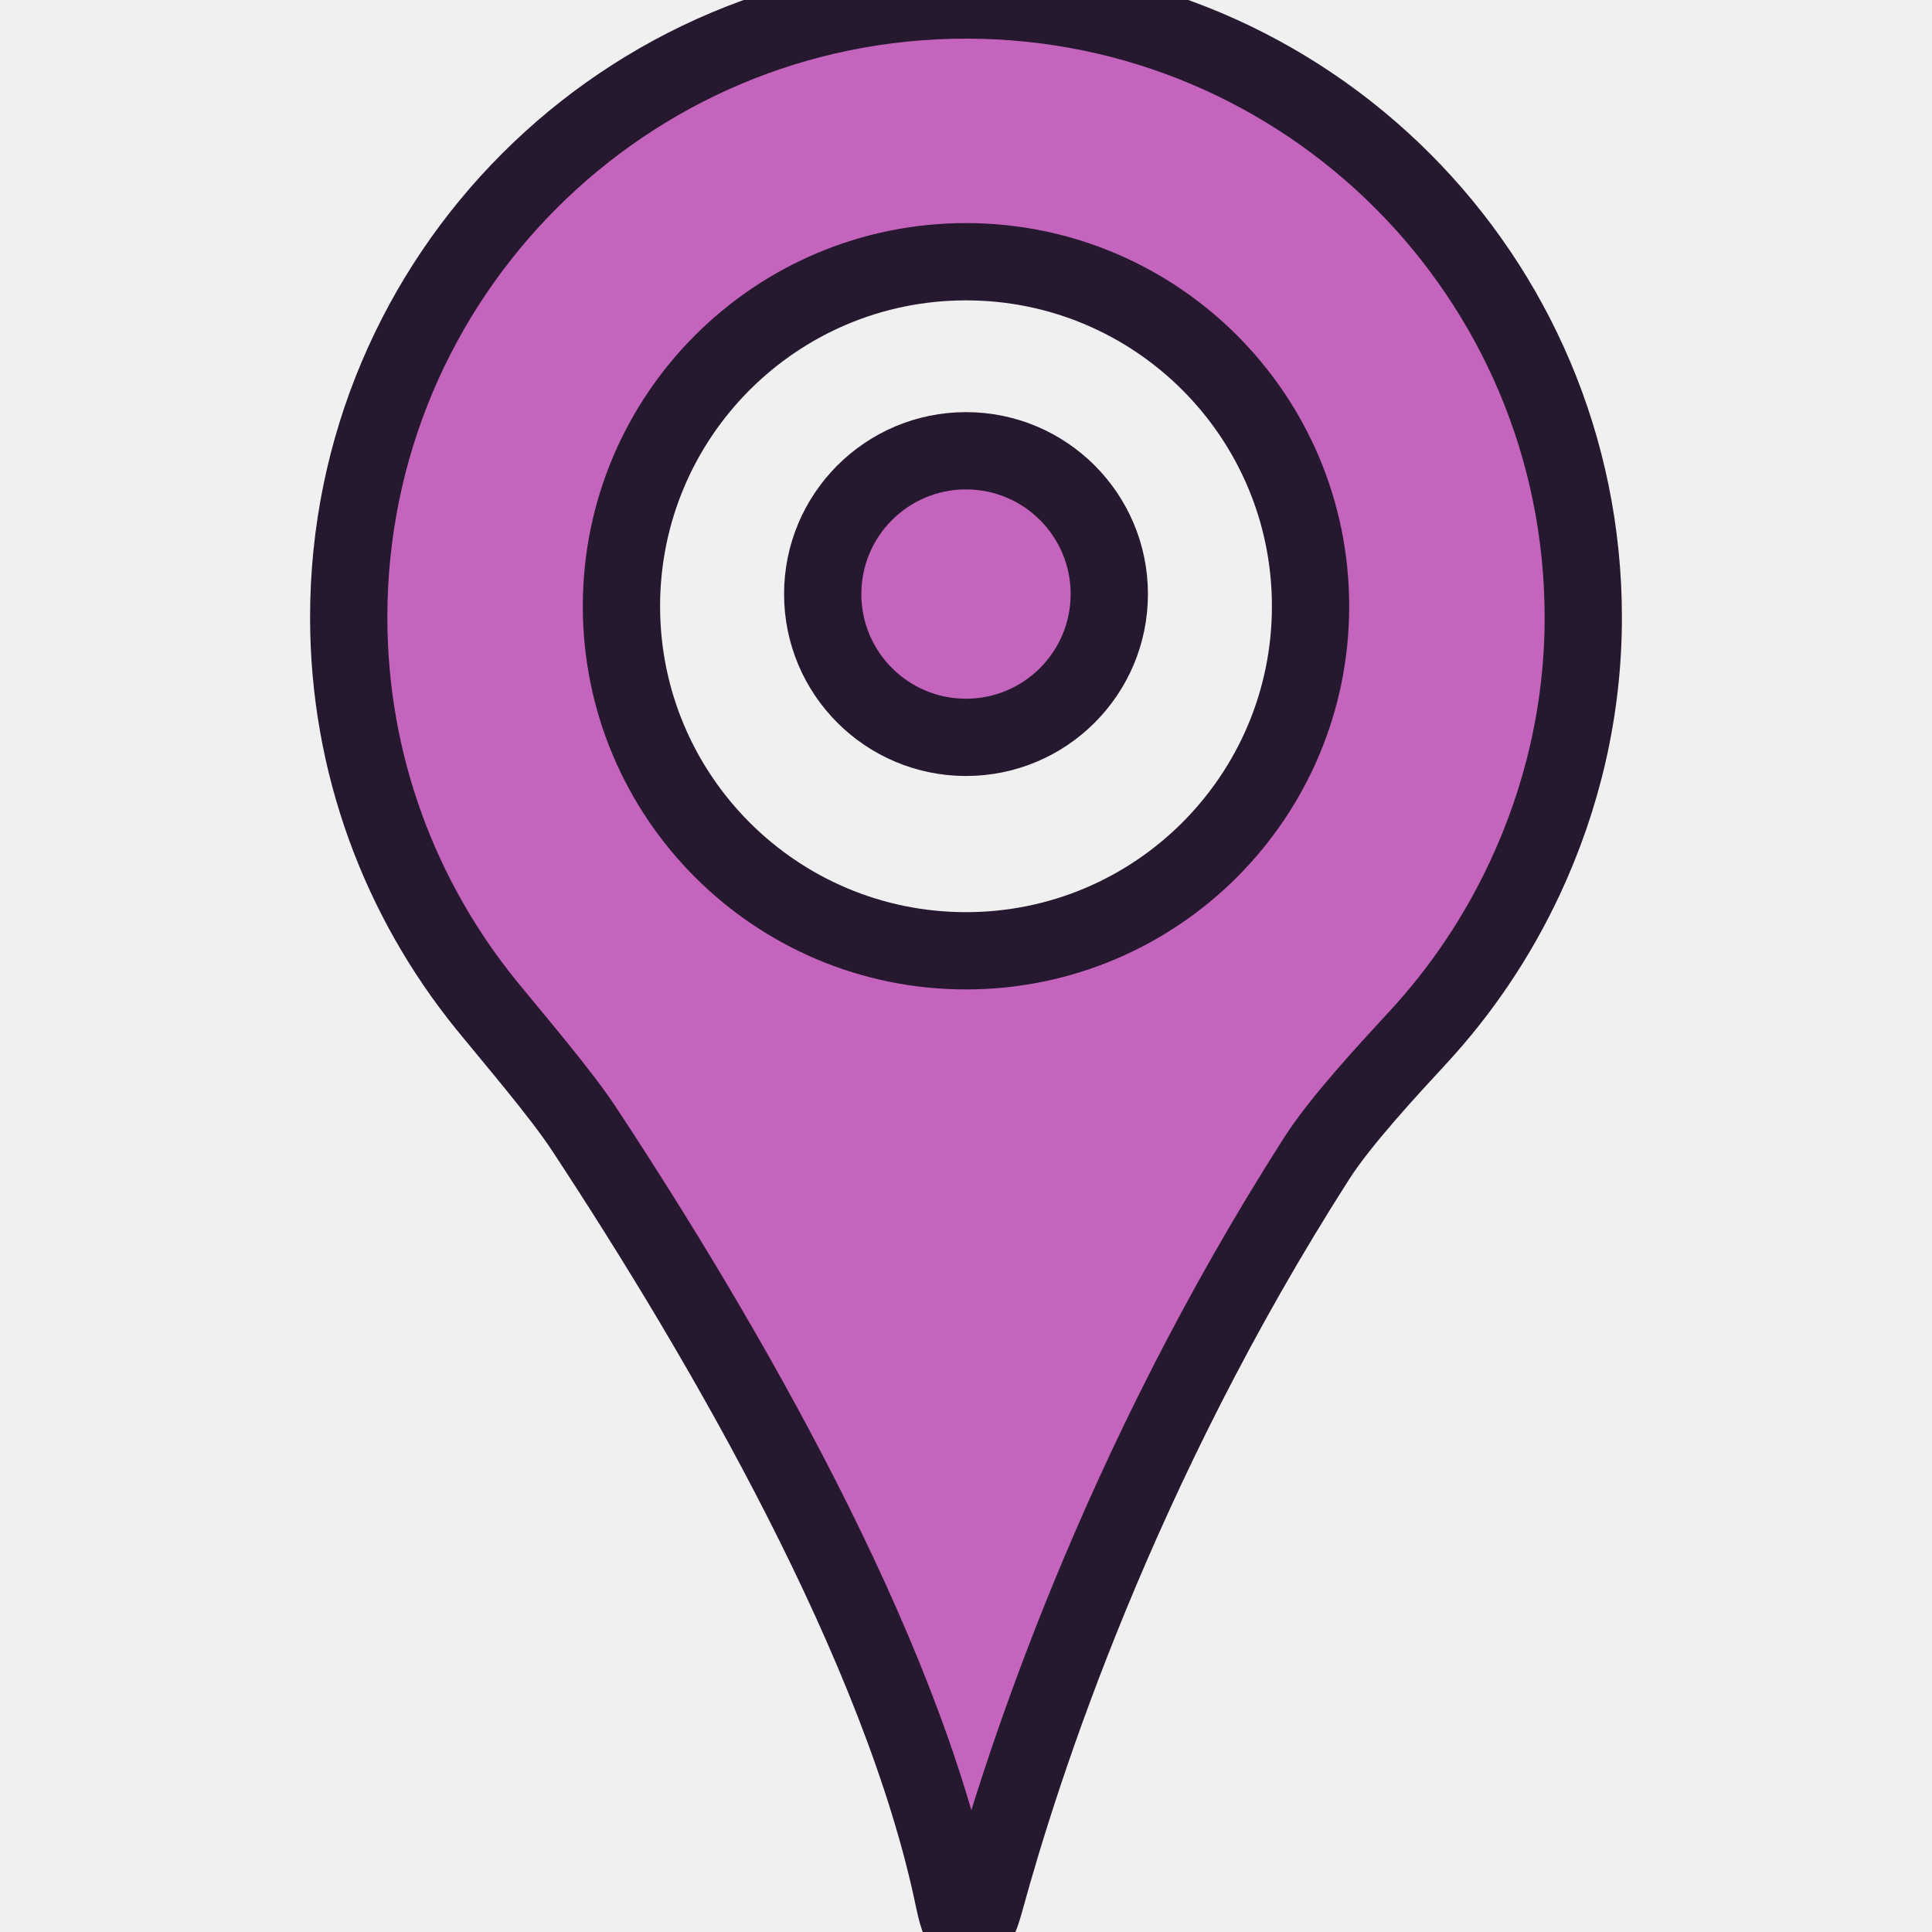
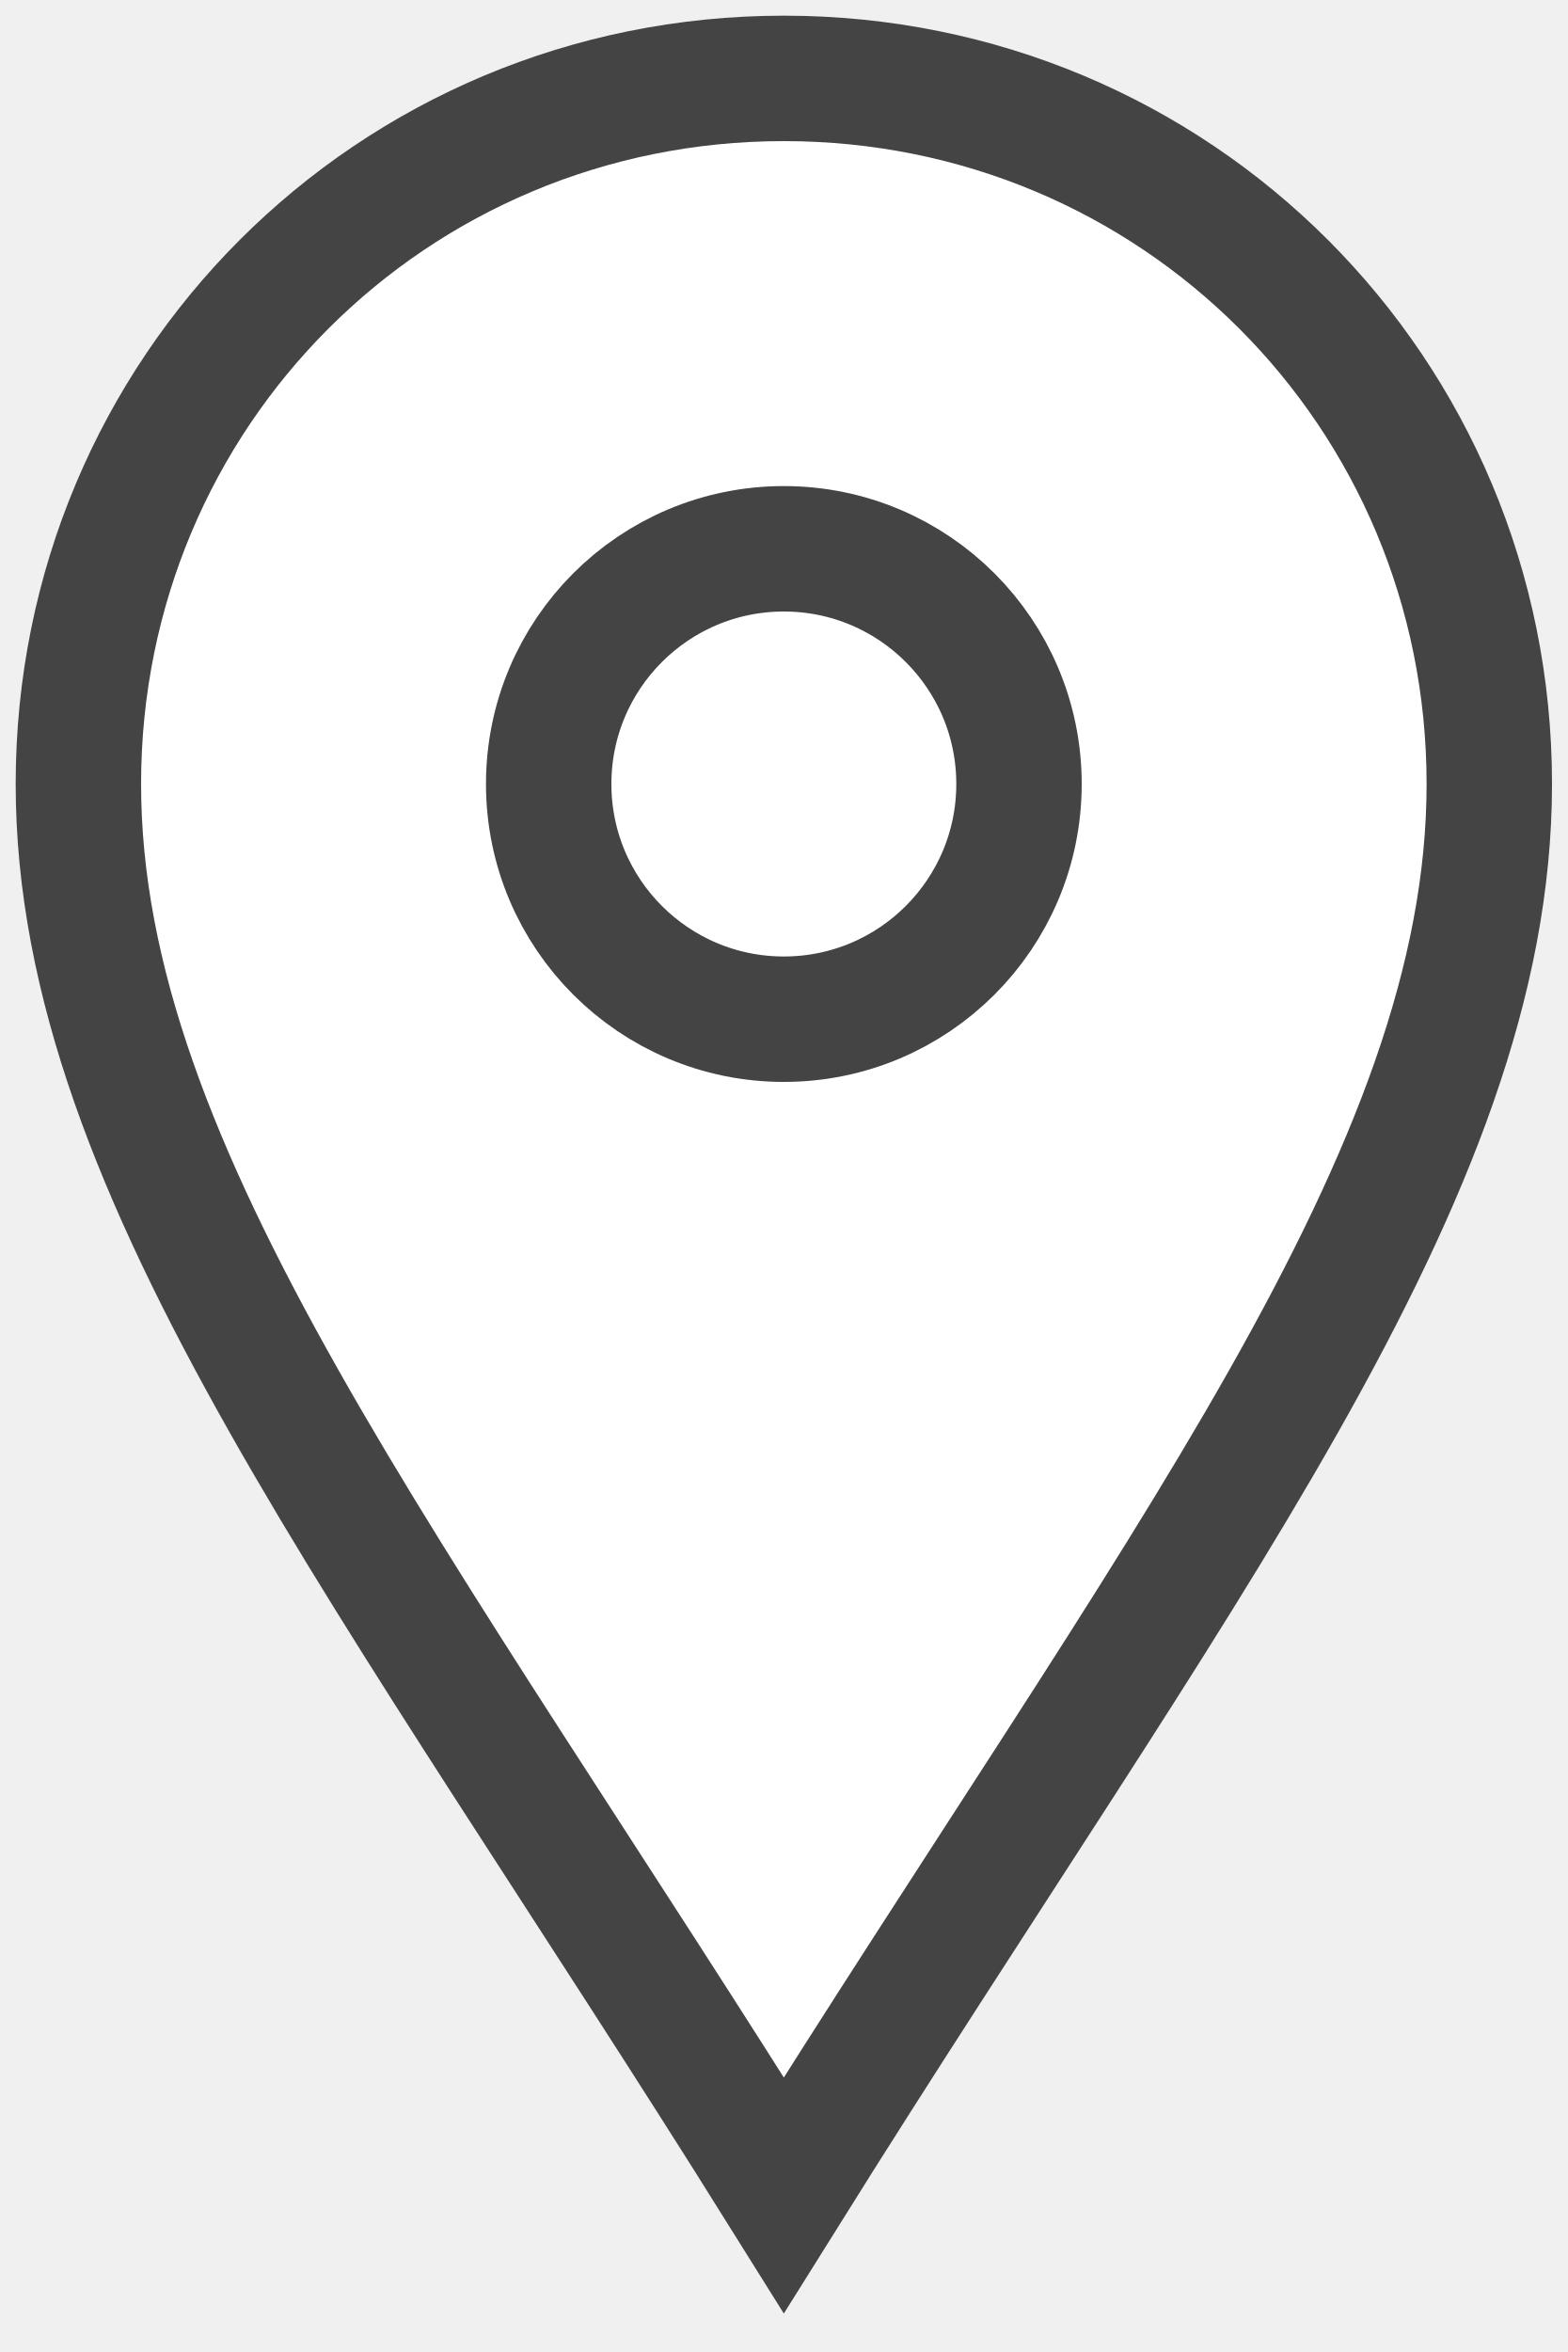
- <svg xmlns="http://www.w3.org/2000/svg" height="200px" width="200px" version="1.1" id="Capa_1" viewBox="0 0 293.334 293.334" xml:space="preserve" fill="#25182f" stroke="#25182f" stroke-width="11.733">
-   <g id="SVGRepo_bgCarrier" stroke-width="0" />
-   <g id="SVGRepo_tracerCarrier" stroke-linecap="round" stroke-linejoin="round" stroke="#CCCCCC" stroke-width="0.587" />
-   <g id="SVGRepo_iconCarrier">
-     <g>
-       <g>
-         <path style="fill:#c464bc;" d="M146.667,0C94.903,0,52.946,41.957,52.946,93.721c0,22.322,7.849,42.789,20.891,58.878 c4.204,5.178,11.237,13.331,14.903,18.906c21.109,32.069,48.19,78.643,56.082,116.864c1.354,6.527,2.986,6.641,4.743,0.212 c5.629-20.609,20.228-65.639,50.377-112.757c3.595-5.619,10.884-13.483,15.409-18.379c6.554-7.098,12.009-15.224,16.154-24.084 c5.651-12.086,8.882-25.466,8.882-39.629C240.387,41.962,198.43,0,146.667,0z M146.667,144.358 c-28.892,0-52.313-23.421-52.313-52.313c0-28.887,23.421-52.307,52.313-52.307s52.313,23.421,52.313,52.307 C198.98,120.938,175.559,144.358,146.667,144.358z" />
-         <circle style="fill:#c464bc;" cx="146.667" cy="90.196" r="21.756" />
-       </g>
-     </g>
-   </g>
+ <svg xmlns="http://www.w3.org/2000/svg" width="100" height="150" viewBox="0 0 100 150">
+   <path d="M50,5 C25,5 5,25 5,50 C5,75 25,100 50,140 C75,100 95,75 95,50 C95,25 75,5 50,5 Z" fill="#FFF" stroke="#444" stroke-width="8" />
+   <circle cx="50" cy="50" r="15" fill="none" stroke="#444" stroke-width="8" />
</svg>
